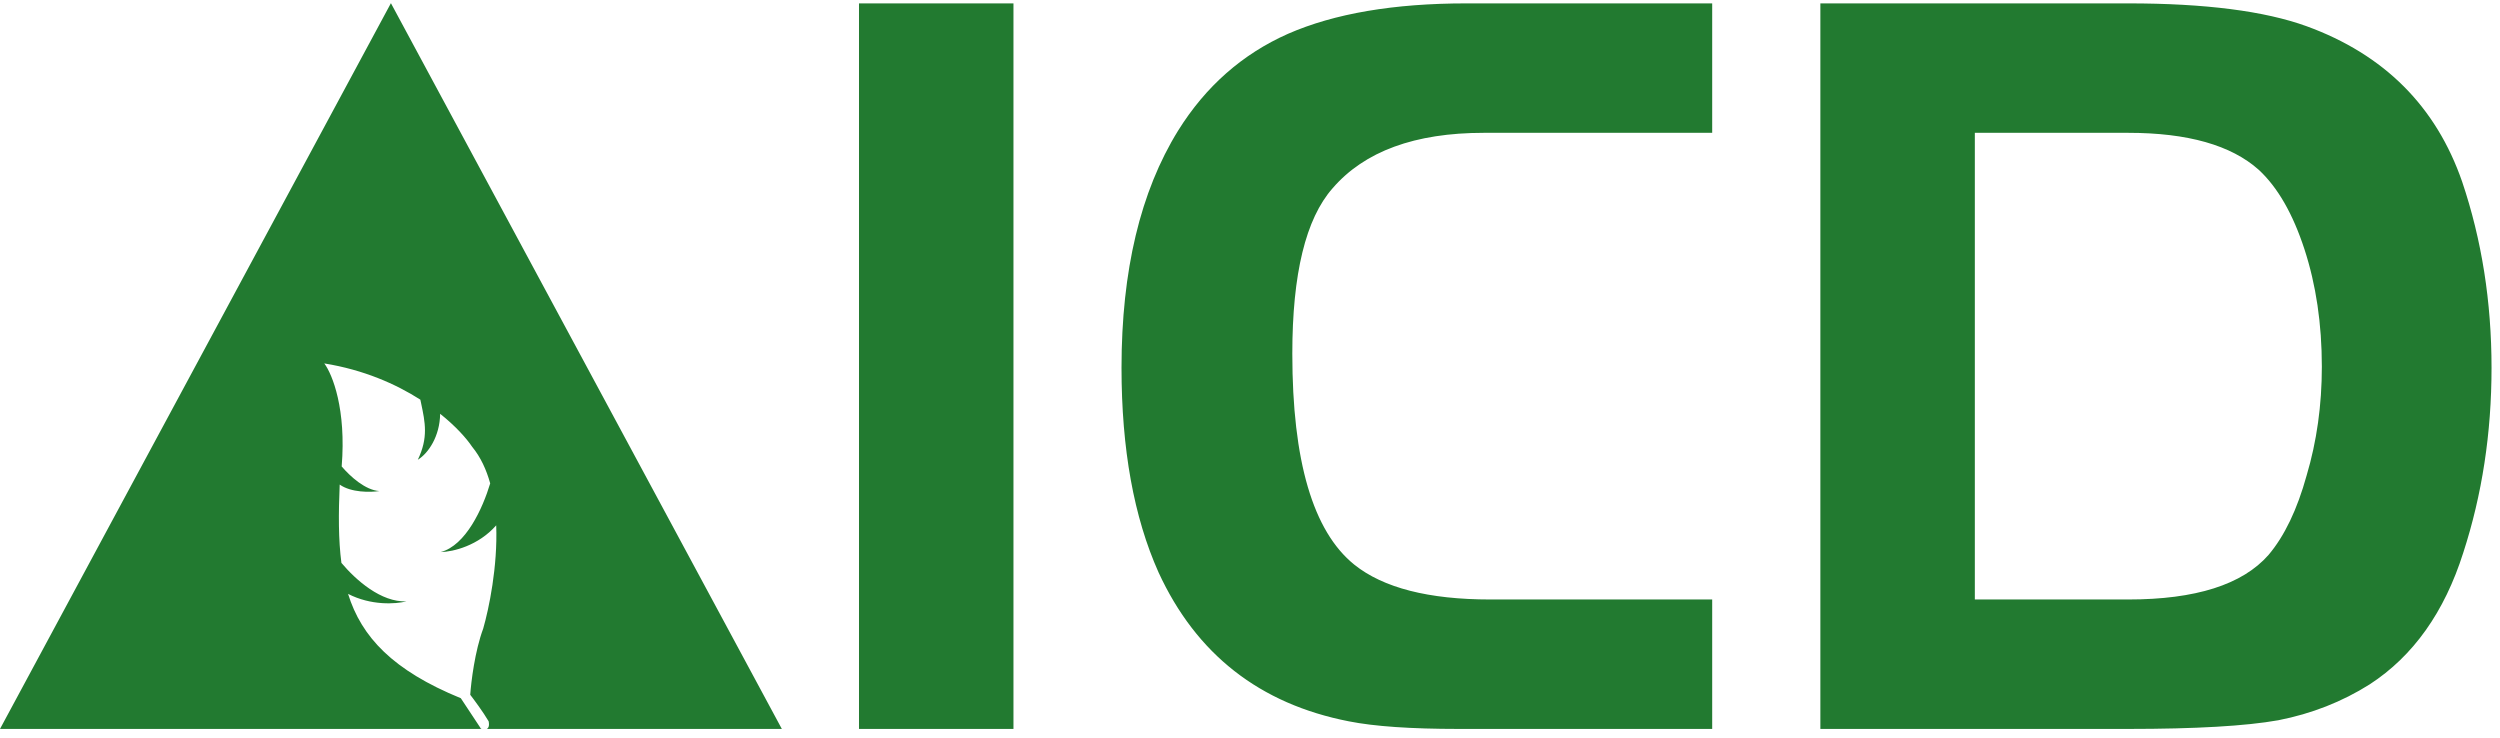
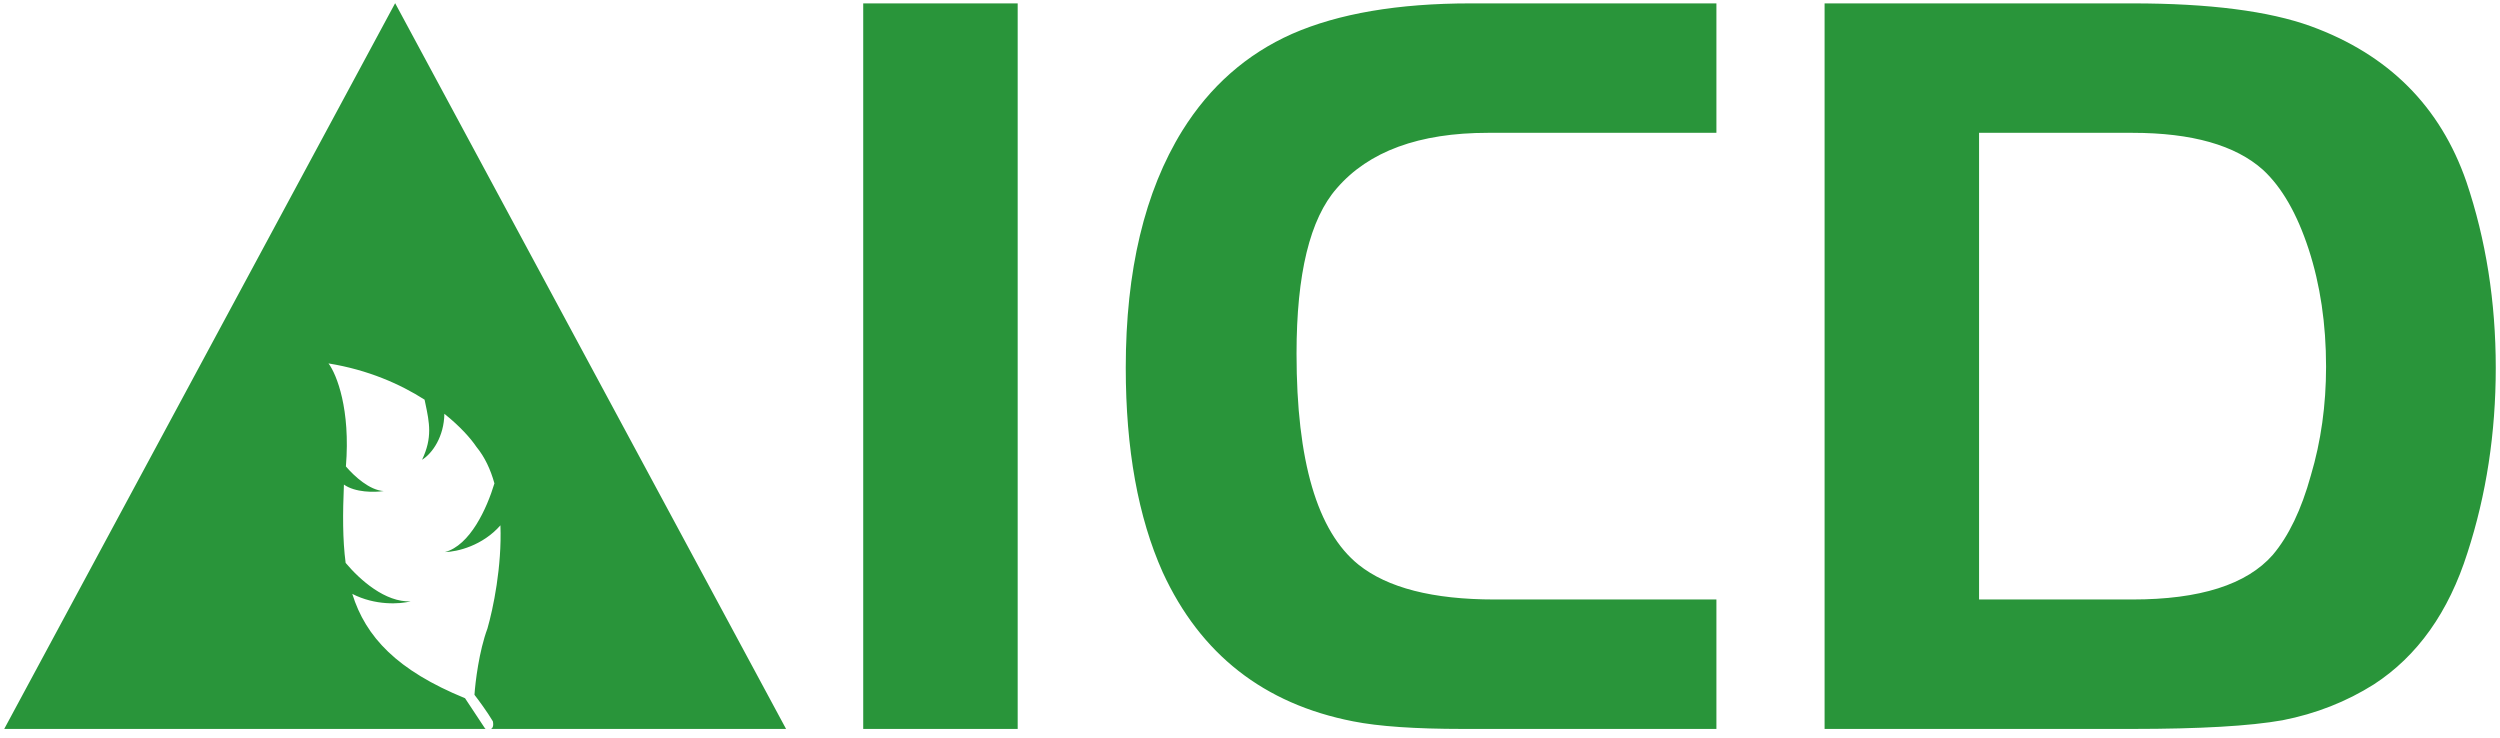
<svg xmlns="http://www.w3.org/2000/svg" width="122" height="36" viewBox="0 0 122 36" fill="none">
-   <path fill-rule="evenodd" clip-rule="evenodd" d="M19.077 0.155L0 35.572H23.511C23.496 35.567 23.482 35.562 23.469 35.557L22.488 34.073C19.169 32.716 17.641 31.086 16.985 28.981C18.103 29.558 19.307 29.482 19.833 29.347C18.596 29.396 17.368 28.31 16.661 27.469C16.511 26.328 16.518 25.062 16.577 23.647C17.132 24.041 18.064 24.031 18.517 23.964C17.828 23.922 17.093 23.252 16.674 22.763C16.902 19.982 16.228 18.274 15.825 17.735C17.754 18.047 19.322 18.743 20.513 19.503C20.526 19.564 20.539 19.624 20.551 19.683L20.551 19.683L20.551 19.683C20.749 20.619 20.906 21.36 20.389 22.437C20.904 22.119 21.463 21.296 21.479 20.193C22.243 20.803 22.767 21.394 23.042 21.805C23.454 22.306 23.736 22.919 23.922 23.589C23.555 24.808 22.735 26.618 21.503 26.942C22.117 26.928 23.344 26.629 24.215 25.636C24.29 27.65 23.859 29.706 23.581 30.673C23.172 31.773 22.989 33.286 22.948 33.906C23.134 34.146 23.575 34.742 23.846 35.2C23.891 35.423 23.838 35.53 23.754 35.572H38.154L19.077 0.155ZM41.919 35.572V0.165H49.457V35.572H41.919ZM83.555 29.255V35.572H71.187C68.851 35.572 67.064 35.448 65.825 35.201C61.472 34.351 58.376 31.927 56.535 27.928C55.332 25.238 54.73 21.912 54.73 17.948C54.73 13.206 55.651 9.349 57.491 6.376C58.836 4.217 60.623 2.642 62.852 1.651C65.117 0.66 68.019 0.165 71.558 0.165H83.555V6.482H72.407C69.046 6.482 66.586 7.384 65.029 9.189C63.719 10.676 63.065 13.365 63.065 17.258C63.065 22.496 64.073 25.929 66.091 27.556C67.506 28.689 69.718 29.255 72.726 29.255H83.555ZM103.857 0.165H88.834V35.572H103.857C107.148 35.572 109.59 35.431 111.183 35.148C112.81 34.829 114.297 34.245 115.642 33.396C117.765 32.016 119.287 29.875 120.207 26.973C121.127 24.141 121.587 21.133 121.587 17.948C121.587 14.728 121.109 11.702 120.154 8.871C118.88 5.19 116.349 2.66 112.563 1.28C110.51 0.537 107.608 0.165 103.857 0.165ZM96.372 29.255V6.482H103.857C106.759 6.482 108.882 7.084 110.227 8.287C111.147 9.136 111.89 10.428 112.457 12.162C113.023 13.896 113.306 15.807 113.306 17.895C113.306 19.771 113.058 21.54 112.563 23.204C112.103 24.867 111.483 26.159 110.705 27.079C109.431 28.53 107.148 29.255 103.857 29.255H96.372Z" fill="#227A30" />
+   <path fill-rule="evenodd" clip-rule="evenodd" d="M19.283 0.155L0.206 35.572H23.717C23.702 35.567 23.688 35.562 23.675 35.557L22.694 34.073C19.375 32.716 17.847 31.086 17.191 28.981C18.309 29.558 19.514 29.482 20.039 29.347C18.802 29.396 17.574 28.31 16.867 27.469C16.717 26.328 16.724 25.062 16.783 23.647C17.338 24.041 18.27 24.031 18.724 23.964C18.035 23.922 17.3 23.252 16.88 22.763C17.108 19.982 16.434 18.274 16.031 17.735C17.96 18.047 19.528 18.743 20.719 19.503C20.732 19.564 20.745 19.624 20.757 19.683L20.757 19.683L20.757 19.683C20.955 20.619 21.112 21.36 20.596 22.437C21.11 22.119 21.669 21.296 21.685 20.193C22.449 20.803 22.973 21.394 23.248 21.805C23.66 22.306 23.942 22.919 24.128 23.589C23.761 24.808 22.941 26.618 21.709 26.942C22.323 26.928 23.55 26.629 24.421 25.636C24.496 27.65 24.065 29.706 23.787 30.673C23.378 31.773 23.195 33.286 23.154 33.906C23.34 34.146 23.781 34.742 24.052 35.2C24.097 35.423 24.044 35.53 23.96 35.572H38.36L19.283 0.155ZM42.125 35.572V0.165H49.663V35.572H42.125ZM83.761 29.255V35.572H71.393C69.057 35.572 67.27 35.448 66.031 35.201C61.678 34.351 58.582 31.927 56.741 27.928C55.538 25.238 54.937 21.912 54.937 17.948C54.937 13.206 55.857 9.349 57.697 6.376C59.042 4.217 60.829 2.642 63.058 1.651C65.323 0.66 68.225 0.165 71.764 0.165H83.761V6.482H72.614C69.252 6.482 66.792 7.384 65.235 9.189C63.925 10.676 63.271 13.365 63.271 17.258C63.271 22.496 64.279 25.929 66.296 27.556C67.712 28.689 69.924 29.255 72.932 29.255H83.761ZM104.063 0.165H89.04V35.572H104.063C107.354 35.572 109.796 35.431 111.389 35.148C113.017 34.829 114.503 34.245 115.848 33.396C117.971 32.016 119.493 29.875 120.413 26.973C121.333 24.141 121.793 21.133 121.793 17.948C121.793 14.728 121.315 11.702 120.36 8.871C119.086 5.19 116.555 2.66 112.769 1.28C110.716 0.537 107.814 0.165 104.063 0.165ZM96.578 29.255V6.482H104.063C106.965 6.482 109.088 7.084 110.433 8.287C111.353 9.136 112.096 10.428 112.663 12.162C113.229 13.896 113.512 15.807 113.512 17.895C113.512 19.771 113.264 21.54 112.769 23.204C112.309 24.867 111.689 26.159 110.911 27.079C109.637 28.53 107.354 29.255 104.063 29.255H96.578Z" fill="#29953A" />
</svg>
